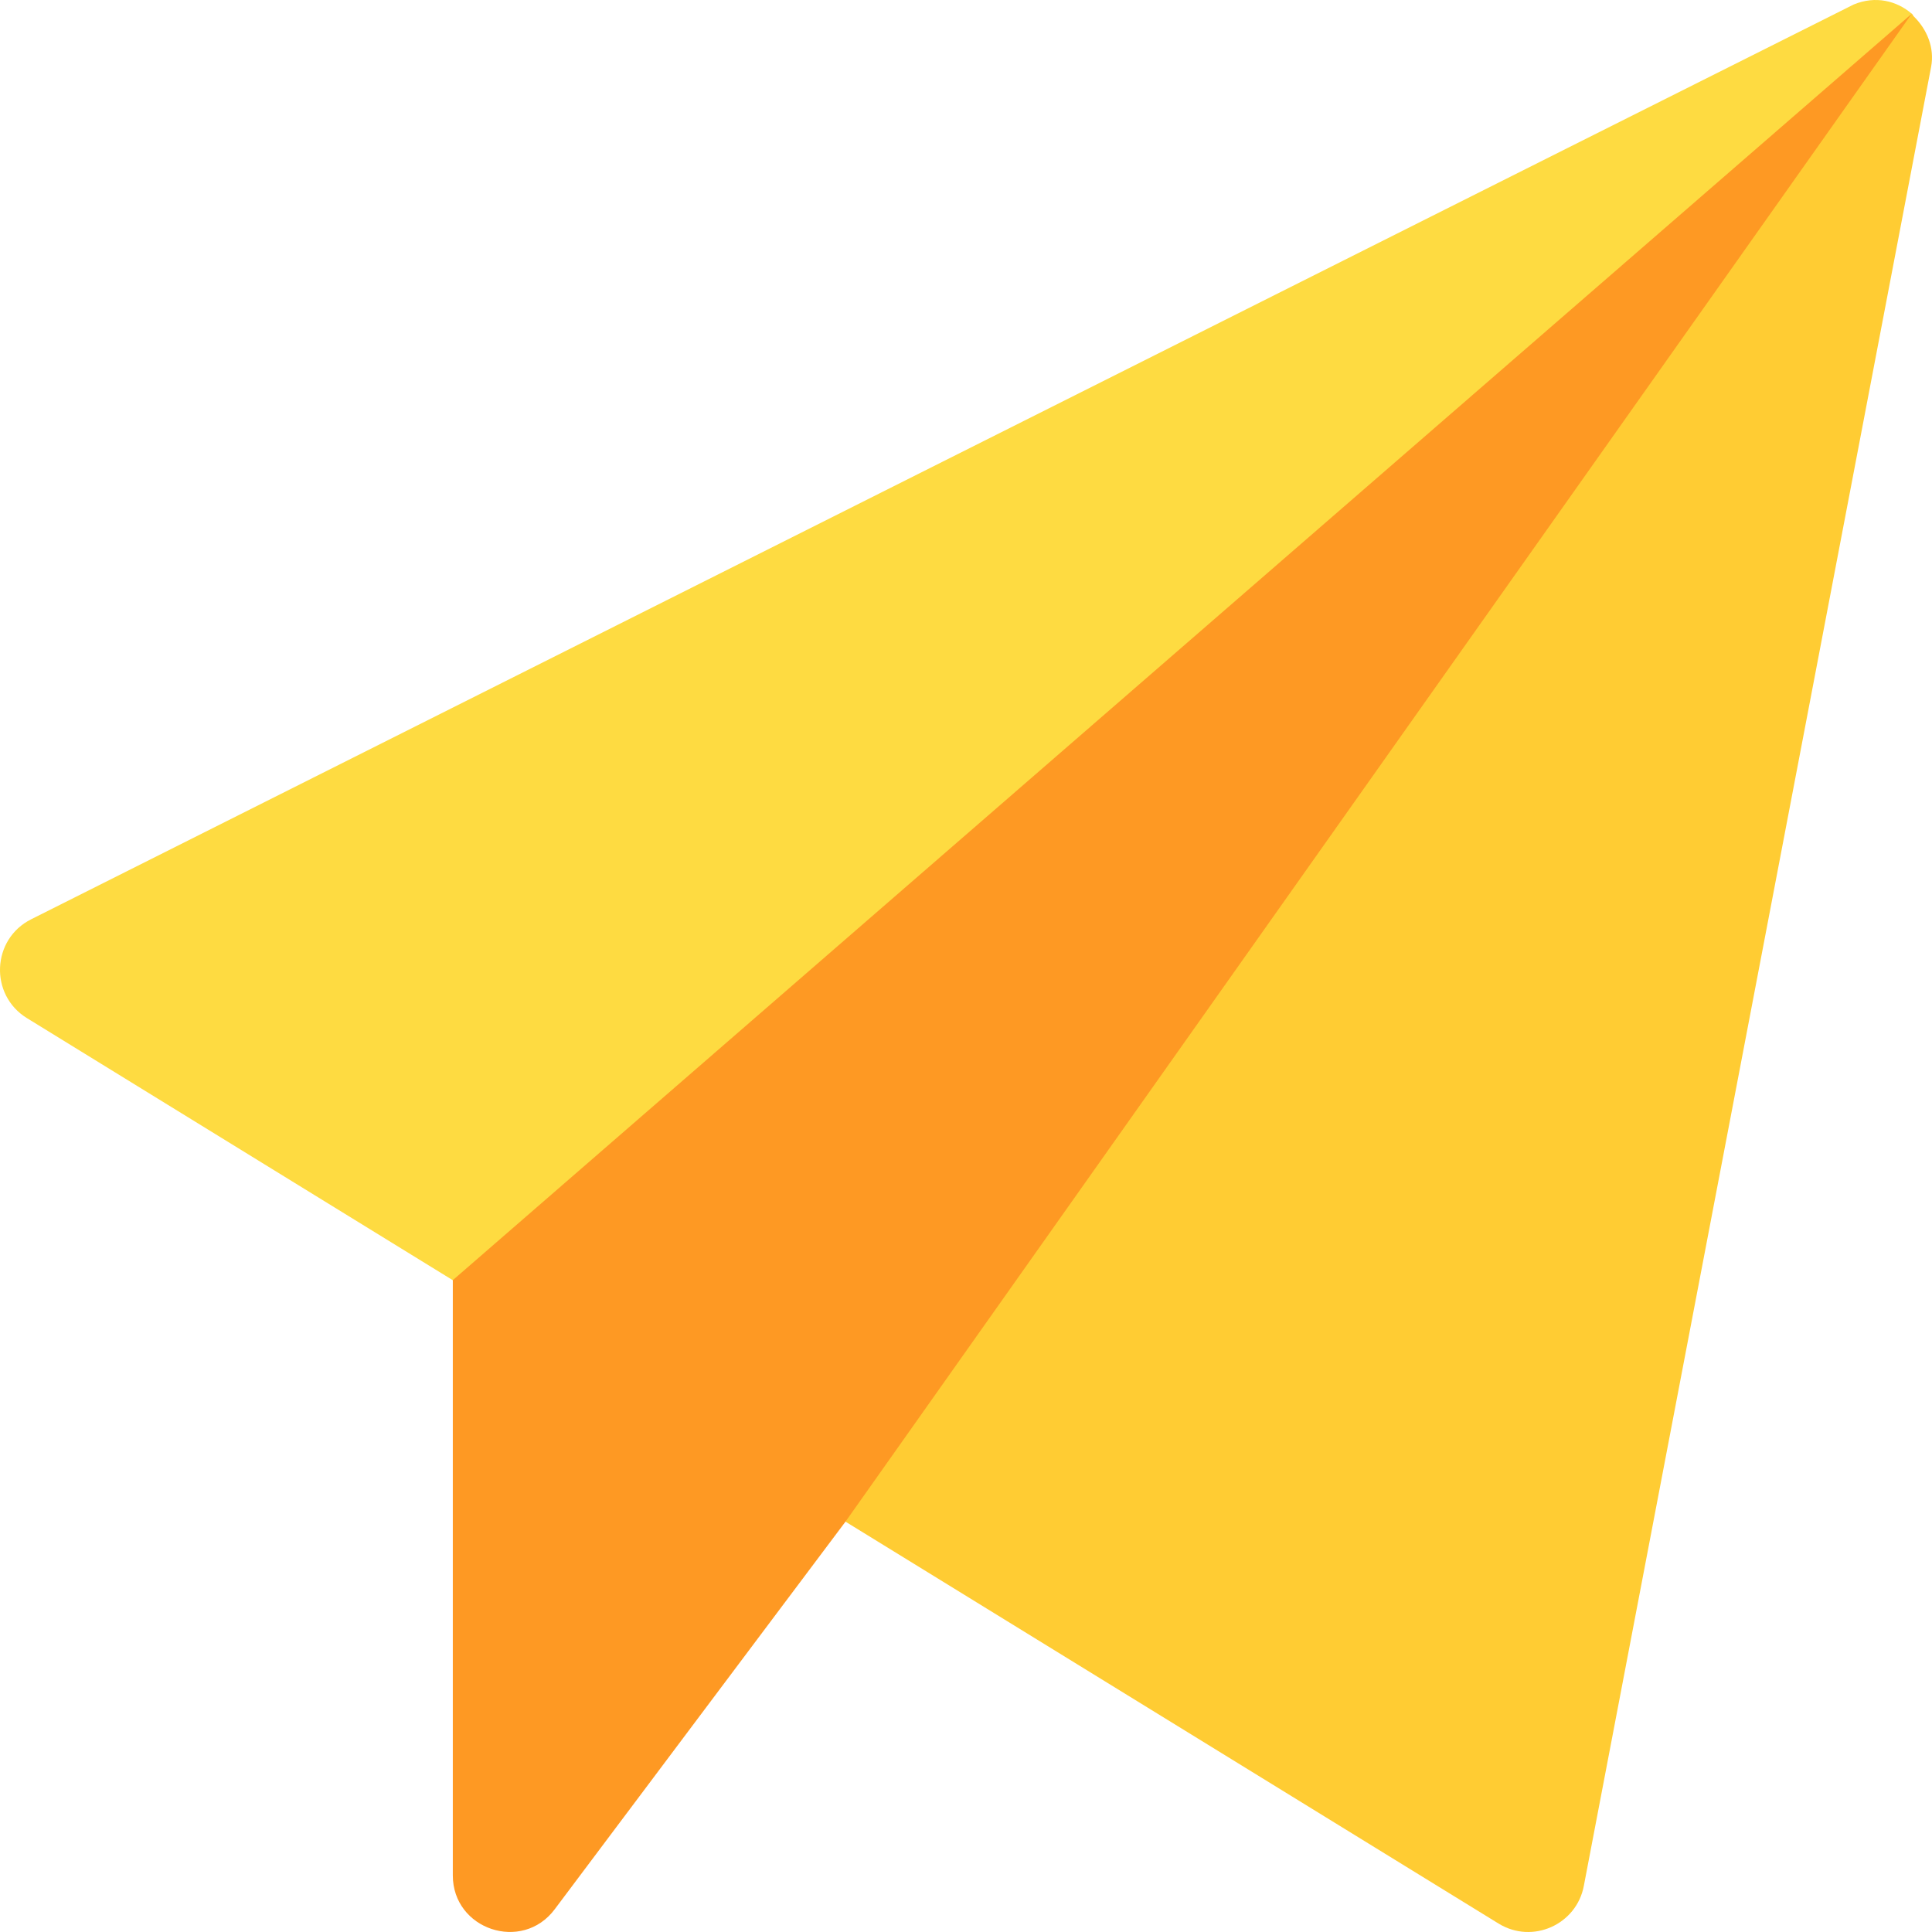
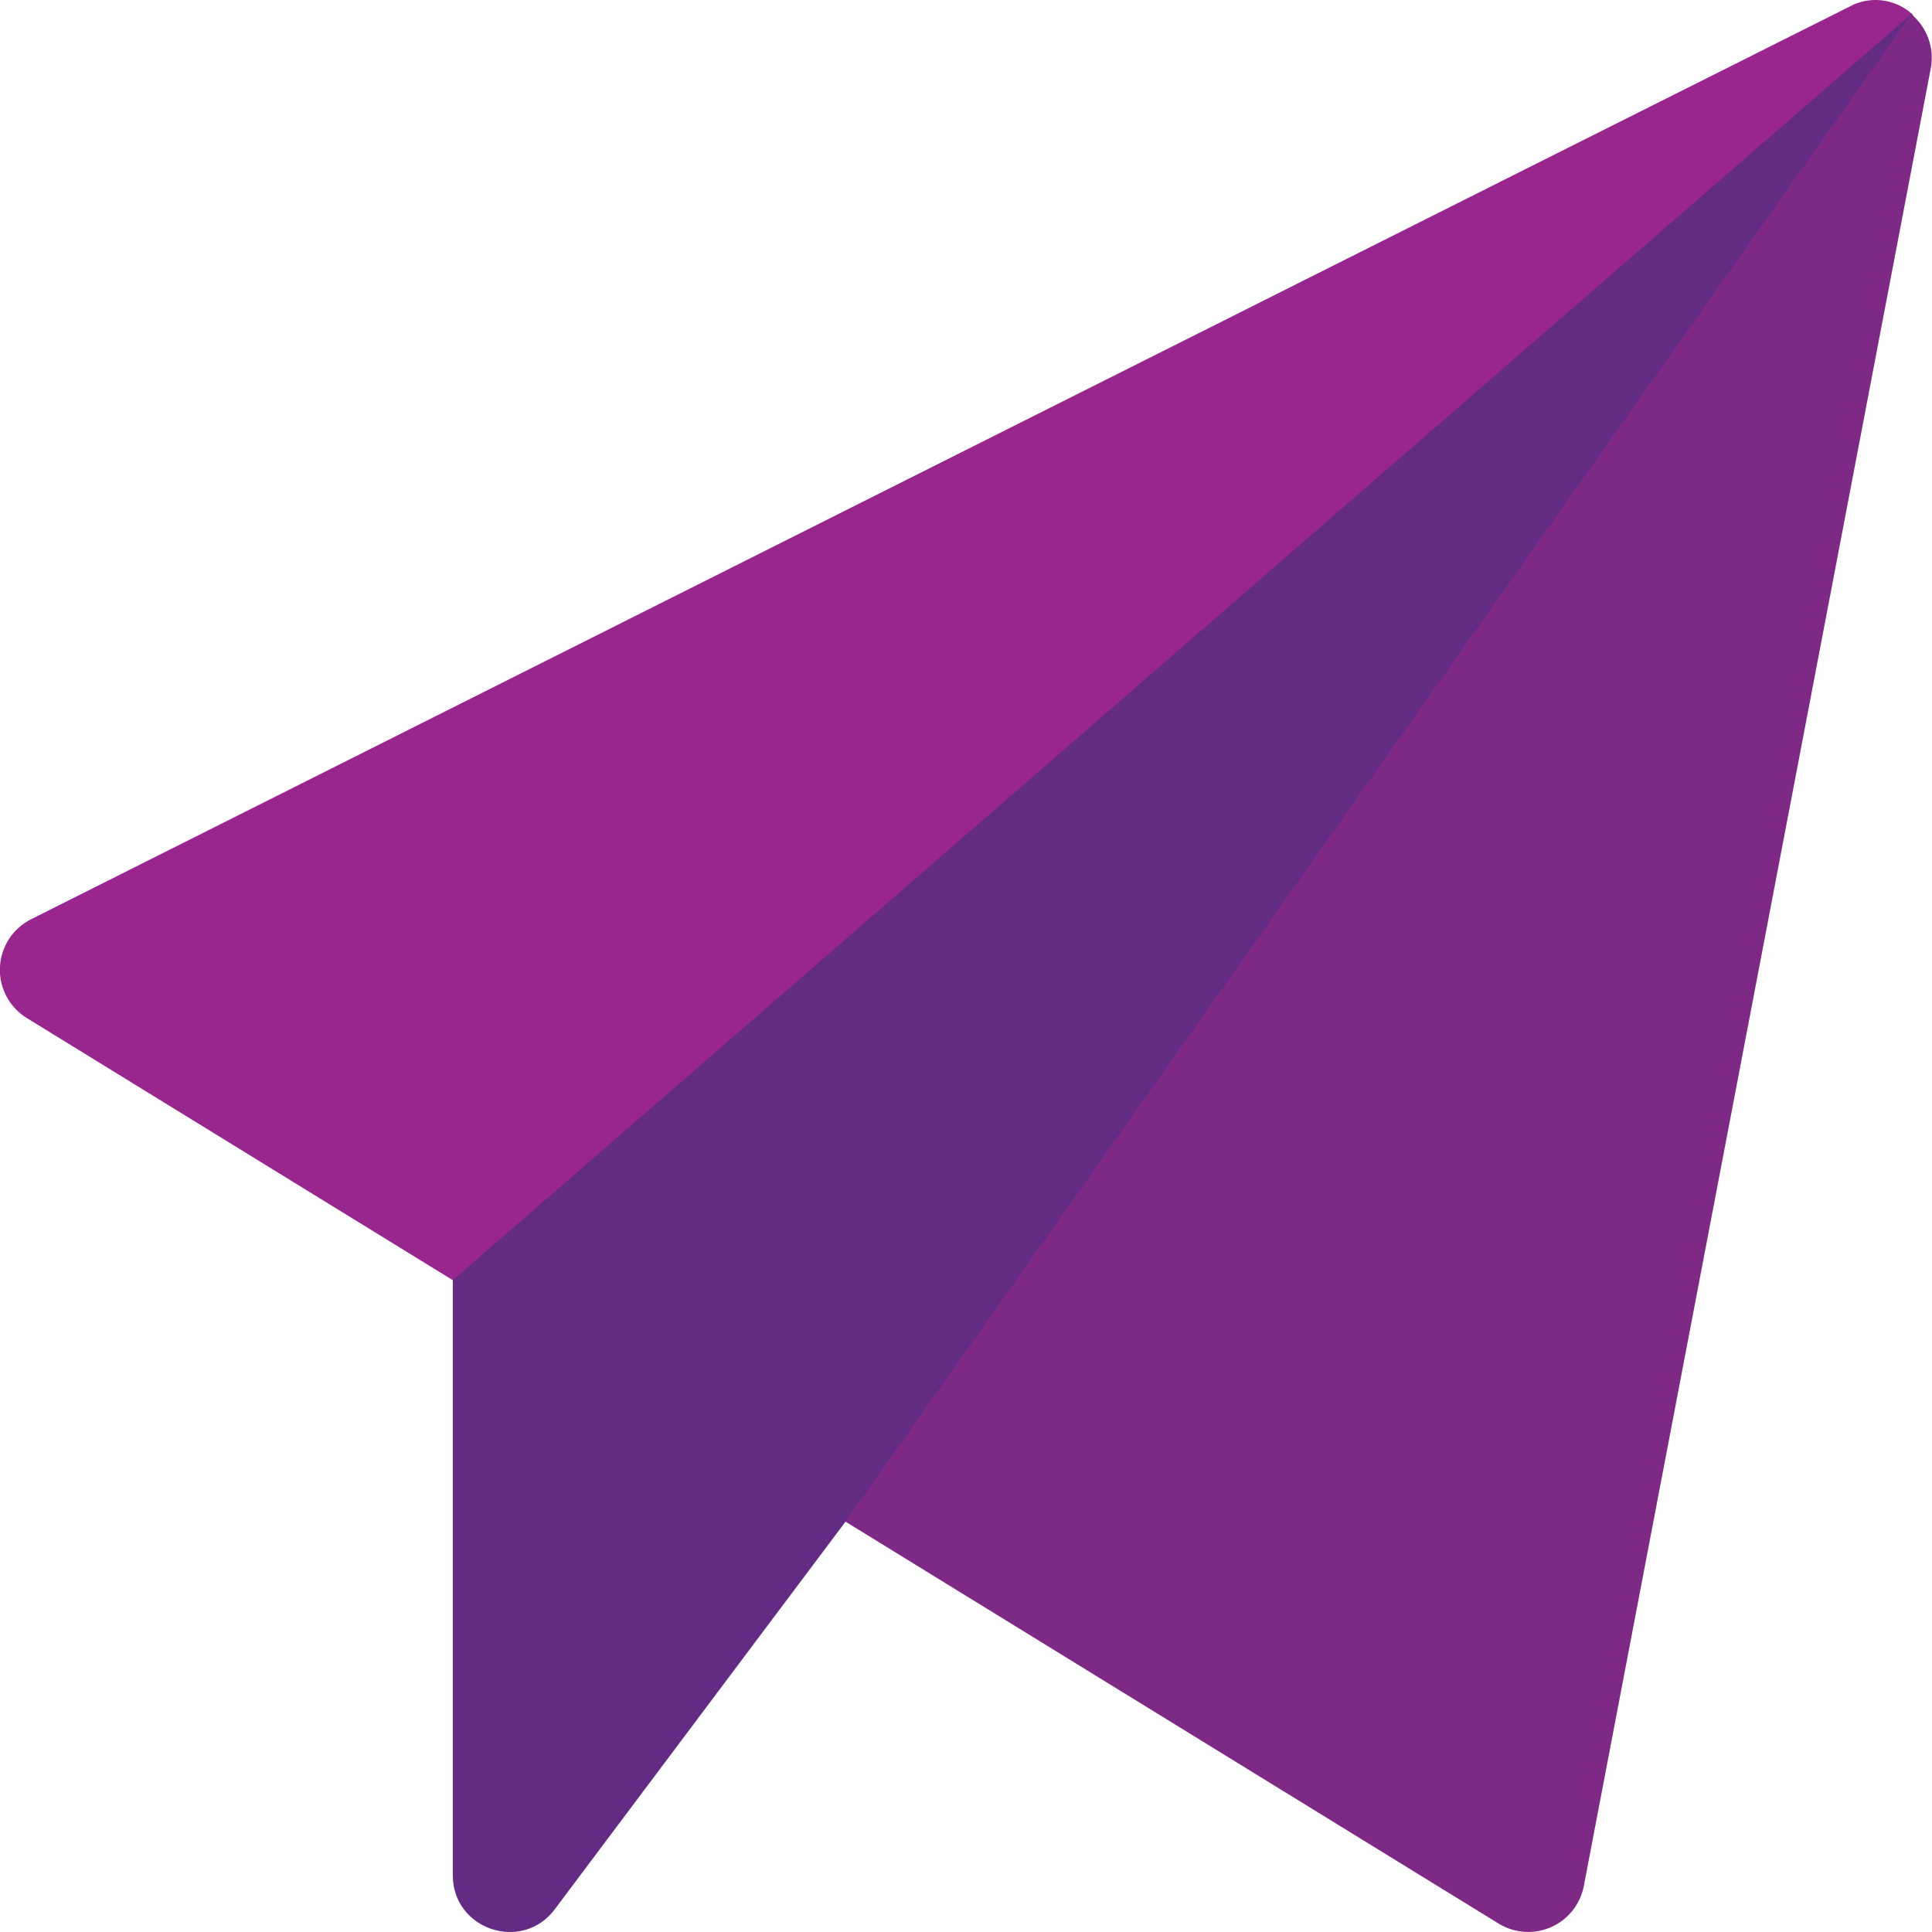
- <svg xmlns="http://www.w3.org/2000/svg" version="1.1" id="Capa_1" x="0px" y="0px" viewBox="0 0 512 512" style="enable-background:new 0 0 512 512;" xml:space="preserve">
-   <path style="fill:#FE9923;" d="M120,339.226V496.99c0,14.374,18.38,20.499,26.997,8.994l77.065-102.729l23.492-12.037L501.919,31.57  l4.731-27.966l-41.329,22.839L119.916,326.288L120,339.226z" />
-   <path style="fill:#FEDB41;" d="M491.237,1.196C490.56,1.467,8.933,243.282,8.279,243.61c-10.503,5.251-11.149,20.024-1.157,26.191  l112.866,69.463L506.638,3.642l0,0C502.707,0.236,497.062-1.218,491.237,1.196z" />
-   <path style="fill:#FFCC33;" d="M507.165,4.34c-0.216-0.211-0.287-0.538-0.515-0.736l-2.935,4.16l-279.653,395.49l173.071,106.509  c9.014,5.541,20.68,0.258,22.603-10.005l92.021-481.989C512.735,12.682,510.673,7.755,507.165,4.34z" />
-   <g>
- </g>
-   <g>
- </g>
-   <g>
- </g>
-   <g>
- </g>
-   <g>
- </g>
-   <g>
- </g>
-   <g>
- </g>
-   <g>
- </g>
-   <g>
- </g>
-   <g>
- </g>
-   <g>
- </g>
-   <g>
- </g>
-   <g>
- </g>
-   <g>
- </g>
-   <g>
- </g>
+ <svg xmlns="http://www.w3.org/2000/svg" id="Capa_1" data-name="Capa 1" viewBox="0 0 512 512">
+   <defs>
+     <style>.cls-1{fill:#632b84;}.cls-2{fill:#99258f;}.cls-3{fill:#7f2986;}</style>
+   </defs>
+   <path class="cls-1" d="M120,339.23V497c0,14.37,18.38,20.5,27,9l77.06-102.73,23.49-12L501.92,31.57l4.73-28L465.32,26.44,119.92,326.29Z" transform="translate(0 0)" />
+   <path class="cls-2" d="M491.24,1.2c-.68.27-482.31,242.08-483,242.41A15,15,0,0,0,7.12,269.8L120,339.26,506.64,3.64h0A14.52,14.52,0,0,0,491.24,1.2Z" transform="translate(0 0)" />
+   <path class="cls-3" d="M507.17,4.34c-.22-.21-.29-.54-.52-.74l-2.94,4.16L224.06,403.25,397.13,509.76a15,15,0,0,0,22.61-10l92-482A15,15,0,0,0,507.17,4.34Z" transform="translate(0 0)" />
</svg>
